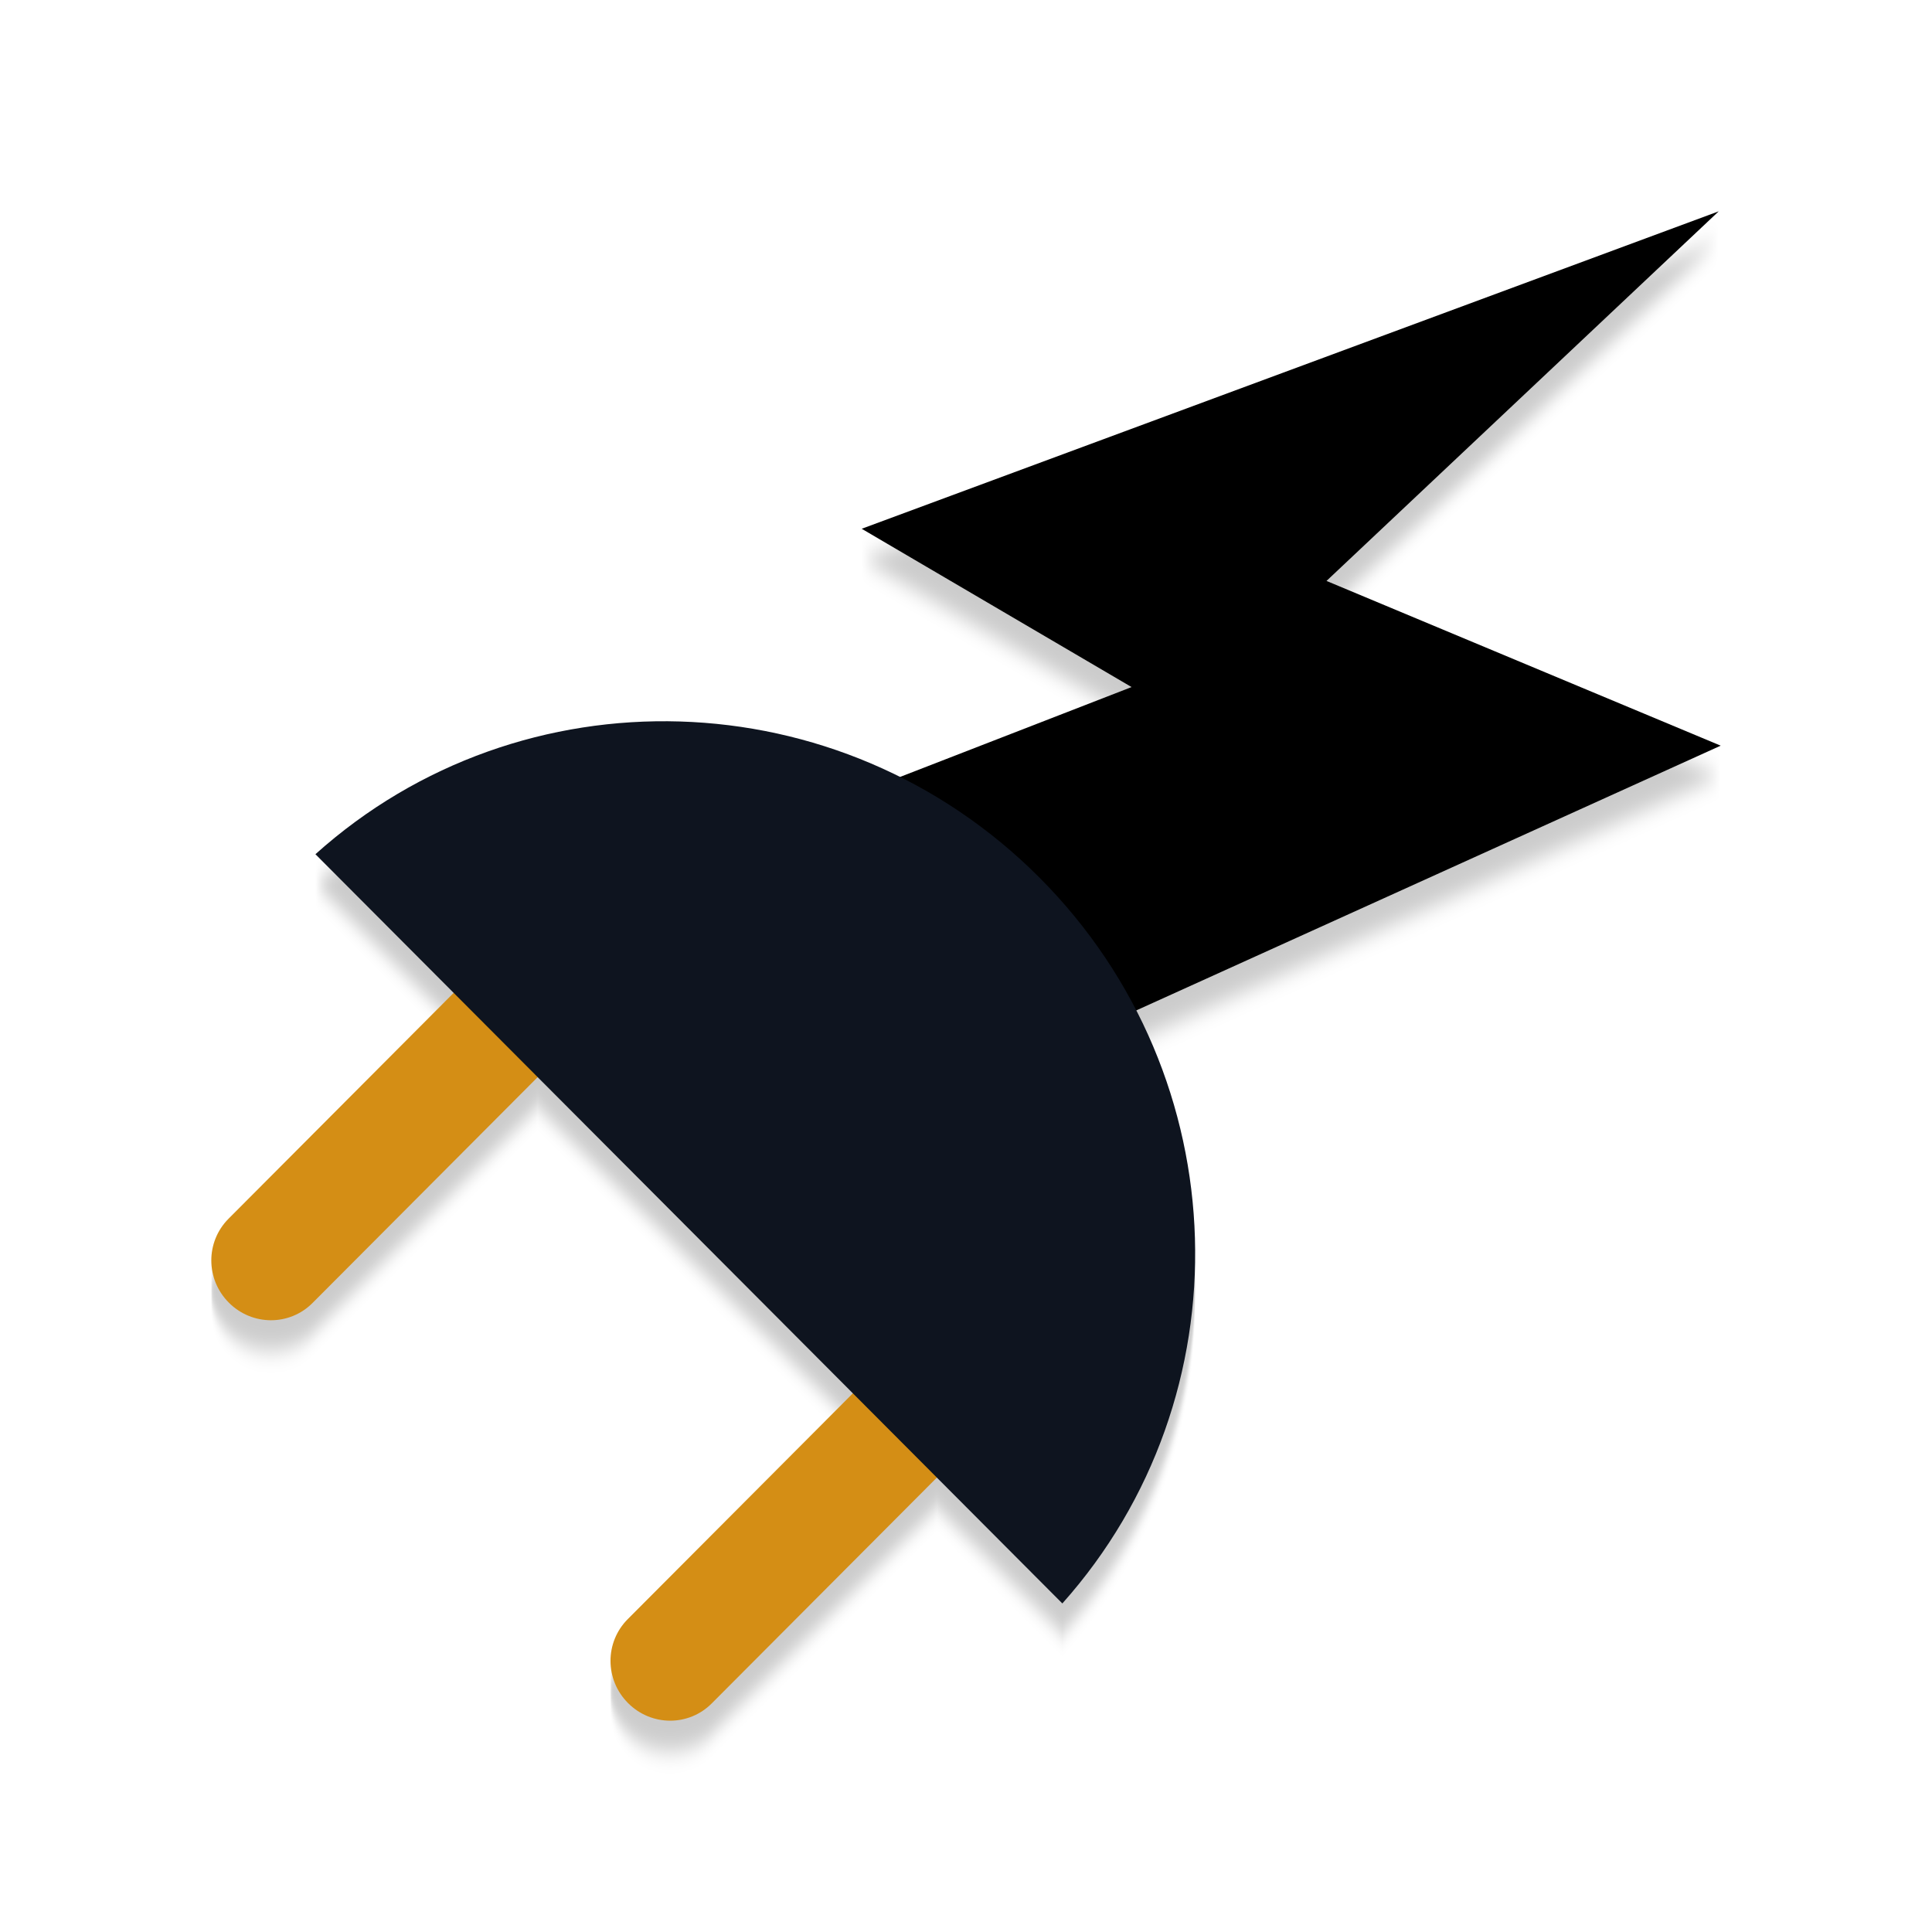
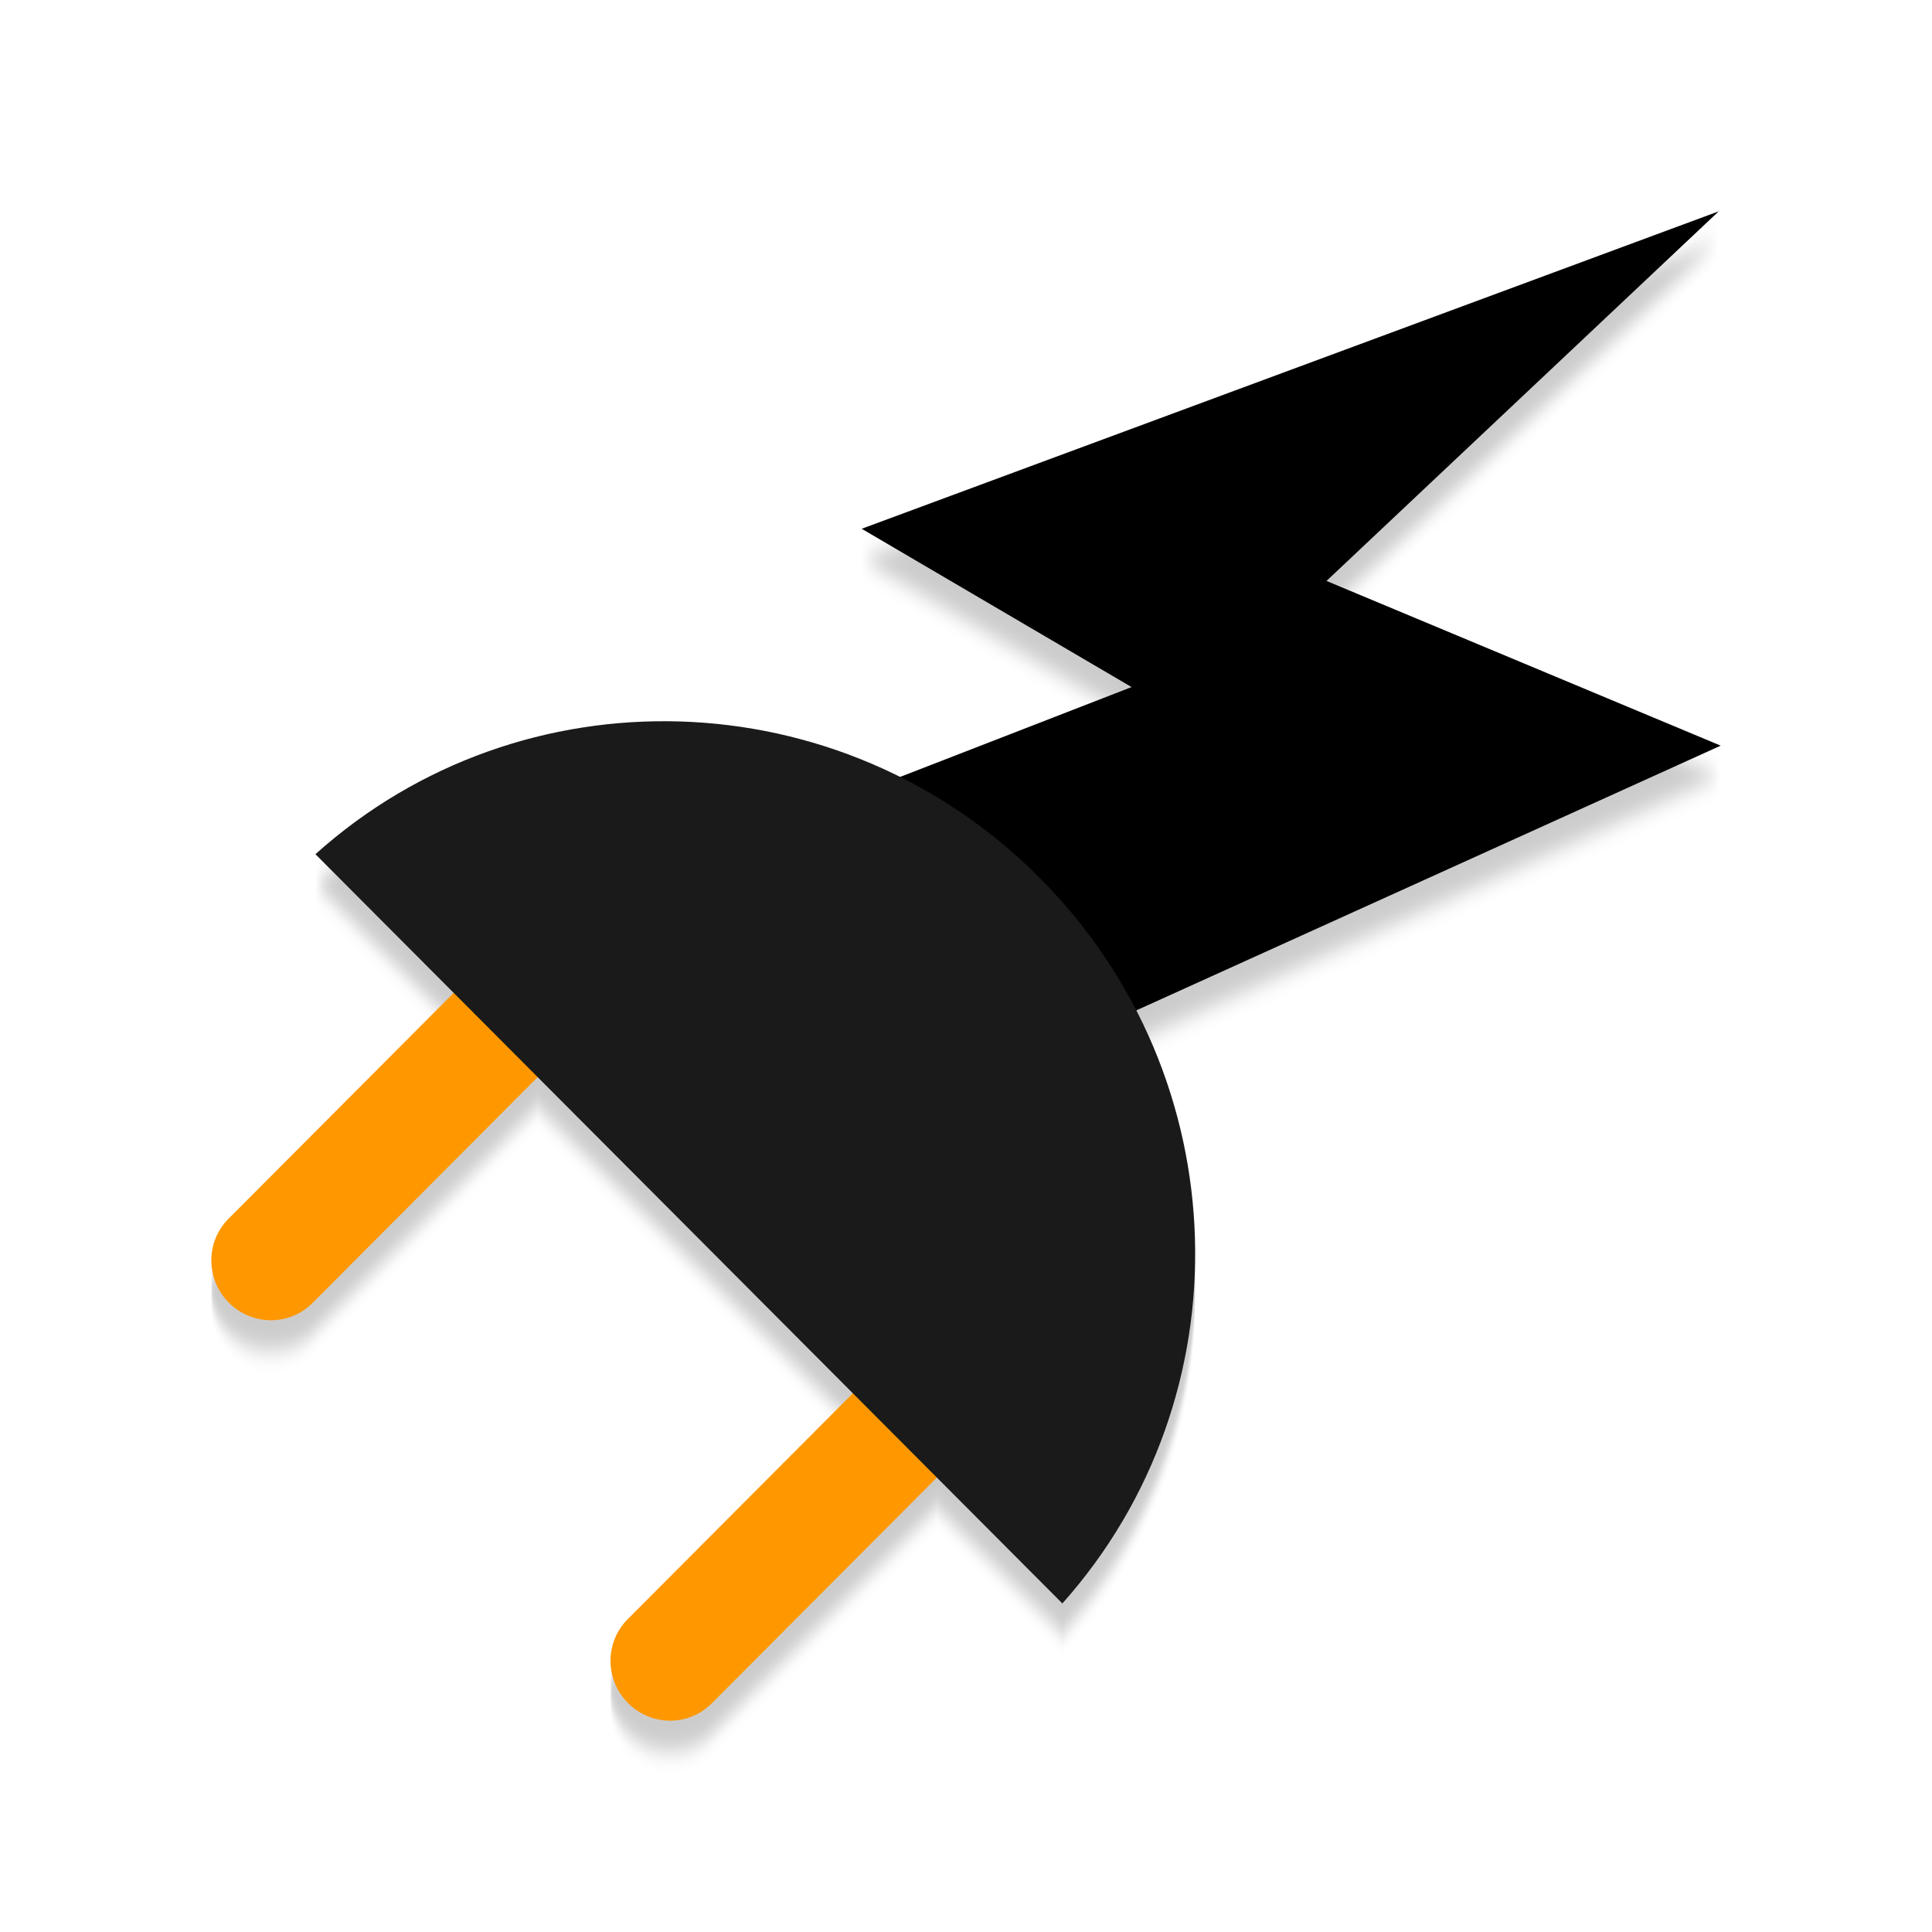
<svg xmlns="http://www.w3.org/2000/svg" id="svg7384" style="enable-background:new" height="128" width="128" version="1.1">
  <defs id="defs7386">
    <filter style="color-interpolation-filters:sRGB" id="filter4549" x="-0.012" width="1.024" y="-0.012" height="1.024">
      <feGaussianBlur stdDeviation="0.322" id="feGaussianBlur4551" />
    </filter>
  </defs>
  <g transform="matrix(-1.101966,-1.105384,1.093921,-1.097314,-77.0661,1061.633)" id="g5847-3" style="opacity:0.2;fill:#000000;enable-background:new;filter:url(#filter4549)">
    <path d="m 364.35,501.82 c 0.649,11.831 10.444,21.219 22.438,21.219 11.993,0 21.819,-9.388 22.469,-21.219 h -44.906 z" style="fill:#000000" id="path5824-6" />
    <path d="m 374.42,485.66 c 1.399,0 2.525,1.126 2.525,2.525 v 14.142 c 0,1.399 -1.126,2.525 -2.525,2.525 -1.399,0 -2.525,-1.126 -2.525,-2.525 v -14.142 c 0,-1.399 1.126,-2.525 2.525,-2.525 z" style="fill:#000000" id="rect5826-7" />
    <path d="m 398.42,485.66 c 1.399,0 2.525,1.126 2.525,2.525 v 14.142 c 0,1.399 -1.126,2.525 -2.525,2.525 -1.399,0 -2.525,-1.126 -2.525,-2.525 v -14.142 c 0,-1.399 1.126,-2.525 2.525,-2.525 z" style="fill:#000000" id="rect5828-5" />
    <path d="m 397.41,514.08 -7.679,17.5 12.857,-3.393 -16.25,35.536 0.714,-23.036 -16.786,6.964 13.393,-35.714 13.75,2.143 z" style="fill:#000000" id="path5845-3" />
  </g>
-   <g id="g4733" transform="scale(2)">
-     <path d="m 20.805,56.417 c -0.771,-0.773 -0.775,-2.014 -0.01,-2.781 l 7.735,-7.759 c 0.765,-0.768 2.002,-0.763 2.773,0.01 0.771,0.773 0.775,2.014 0.01,2.781 l -7.735,7.759 c -0.765,0.768 -2.002,0.763 -2.773,-0.01 z" style="fill:#d48e15;stroke-width:0.778" id="rect5826" />
-     <path d="M 7.581,43.152 C 6.81,42.379 6.806,41.139 7.571,40.371 L 15.306,32.612 c 0.765,-0.768 2.002,-0.763 2.773,0.01 0.771,0.773 0.775,2.014 0.01,2.781 l -7.735,7.759 c -0.765,0.768 -2.002,0.763 -2.773,-0.01 z" style="fill:#d48e15;stroke-width:0.778" id="rect5828" />
-     <path d="M 23.682,28.118 37.485,22.76 28.545,17.516 56.935,7 43.942,19.244 57,24.701 30.087,36.893 23.683,28.118 Z" style="fill:#000000;stroke-width:0.778" id="path5845" />
-     <path d="m 35.192,53.116 c 6.113,-6.85 5.851,-17.414 -0.757,-24.043 -6.608,-6.628 -17.157,-6.908 -23.986,-0.776 l 24.742,24.819 z" style="fill:#0e141f;stroke-width:0.778" id="path5824" />
-   </g>
+   <path id="rect5826" style="fill:#ff9800;stroke-width:1.555;fill-opacity:1" d="m 41.609,112.834 c -1.542,-1.547 -1.551,-4.027 -0.02,-5.563 L 57.059,91.753 c 1.531,-1.535 4.004,-1.526 5.545,0.02 1.542,1.547 1.551,4.027 0.02,5.563 l -15.47,15.518 c -1.531,1.535 -4.004,1.526 -5.545,-0.02 z" />
+   <path id="rect5828" style="fill:#ff9800;stroke-width:1.555;fill-opacity:1" d="M 15.162,86.305 C 13.621,84.758 13.611,82.277 15.142,80.742 L 30.612,65.224 c 1.531,-1.535 4.004,-1.526 5.545,0.02 1.542,1.547 1.551,4.027 0.02,5.563 l -15.47,15.518 c -1.531,1.535 -4.004,1.526 -5.545,-0.02 z" />
+   <path id="path5845" style="fill:#000000;stroke-width:1.555" d="M 47.365,56.236 74.97,45.52 57.09,35.032 113.871,14 87.884,38.488 114,49.401 60.173,73.786 47.365,56.236 Z" />
+   <path id="path5824" style="fill:#1a1a1a;stroke-width:1.555;fill-opacity:1" d="M 70.384,106.233 C 82.611,92.533 82.087,71.404 68.87,58.146 55.654,44.889 34.557,44.329 20.898,56.593 l 49.485,49.638 z" />
</svg>
